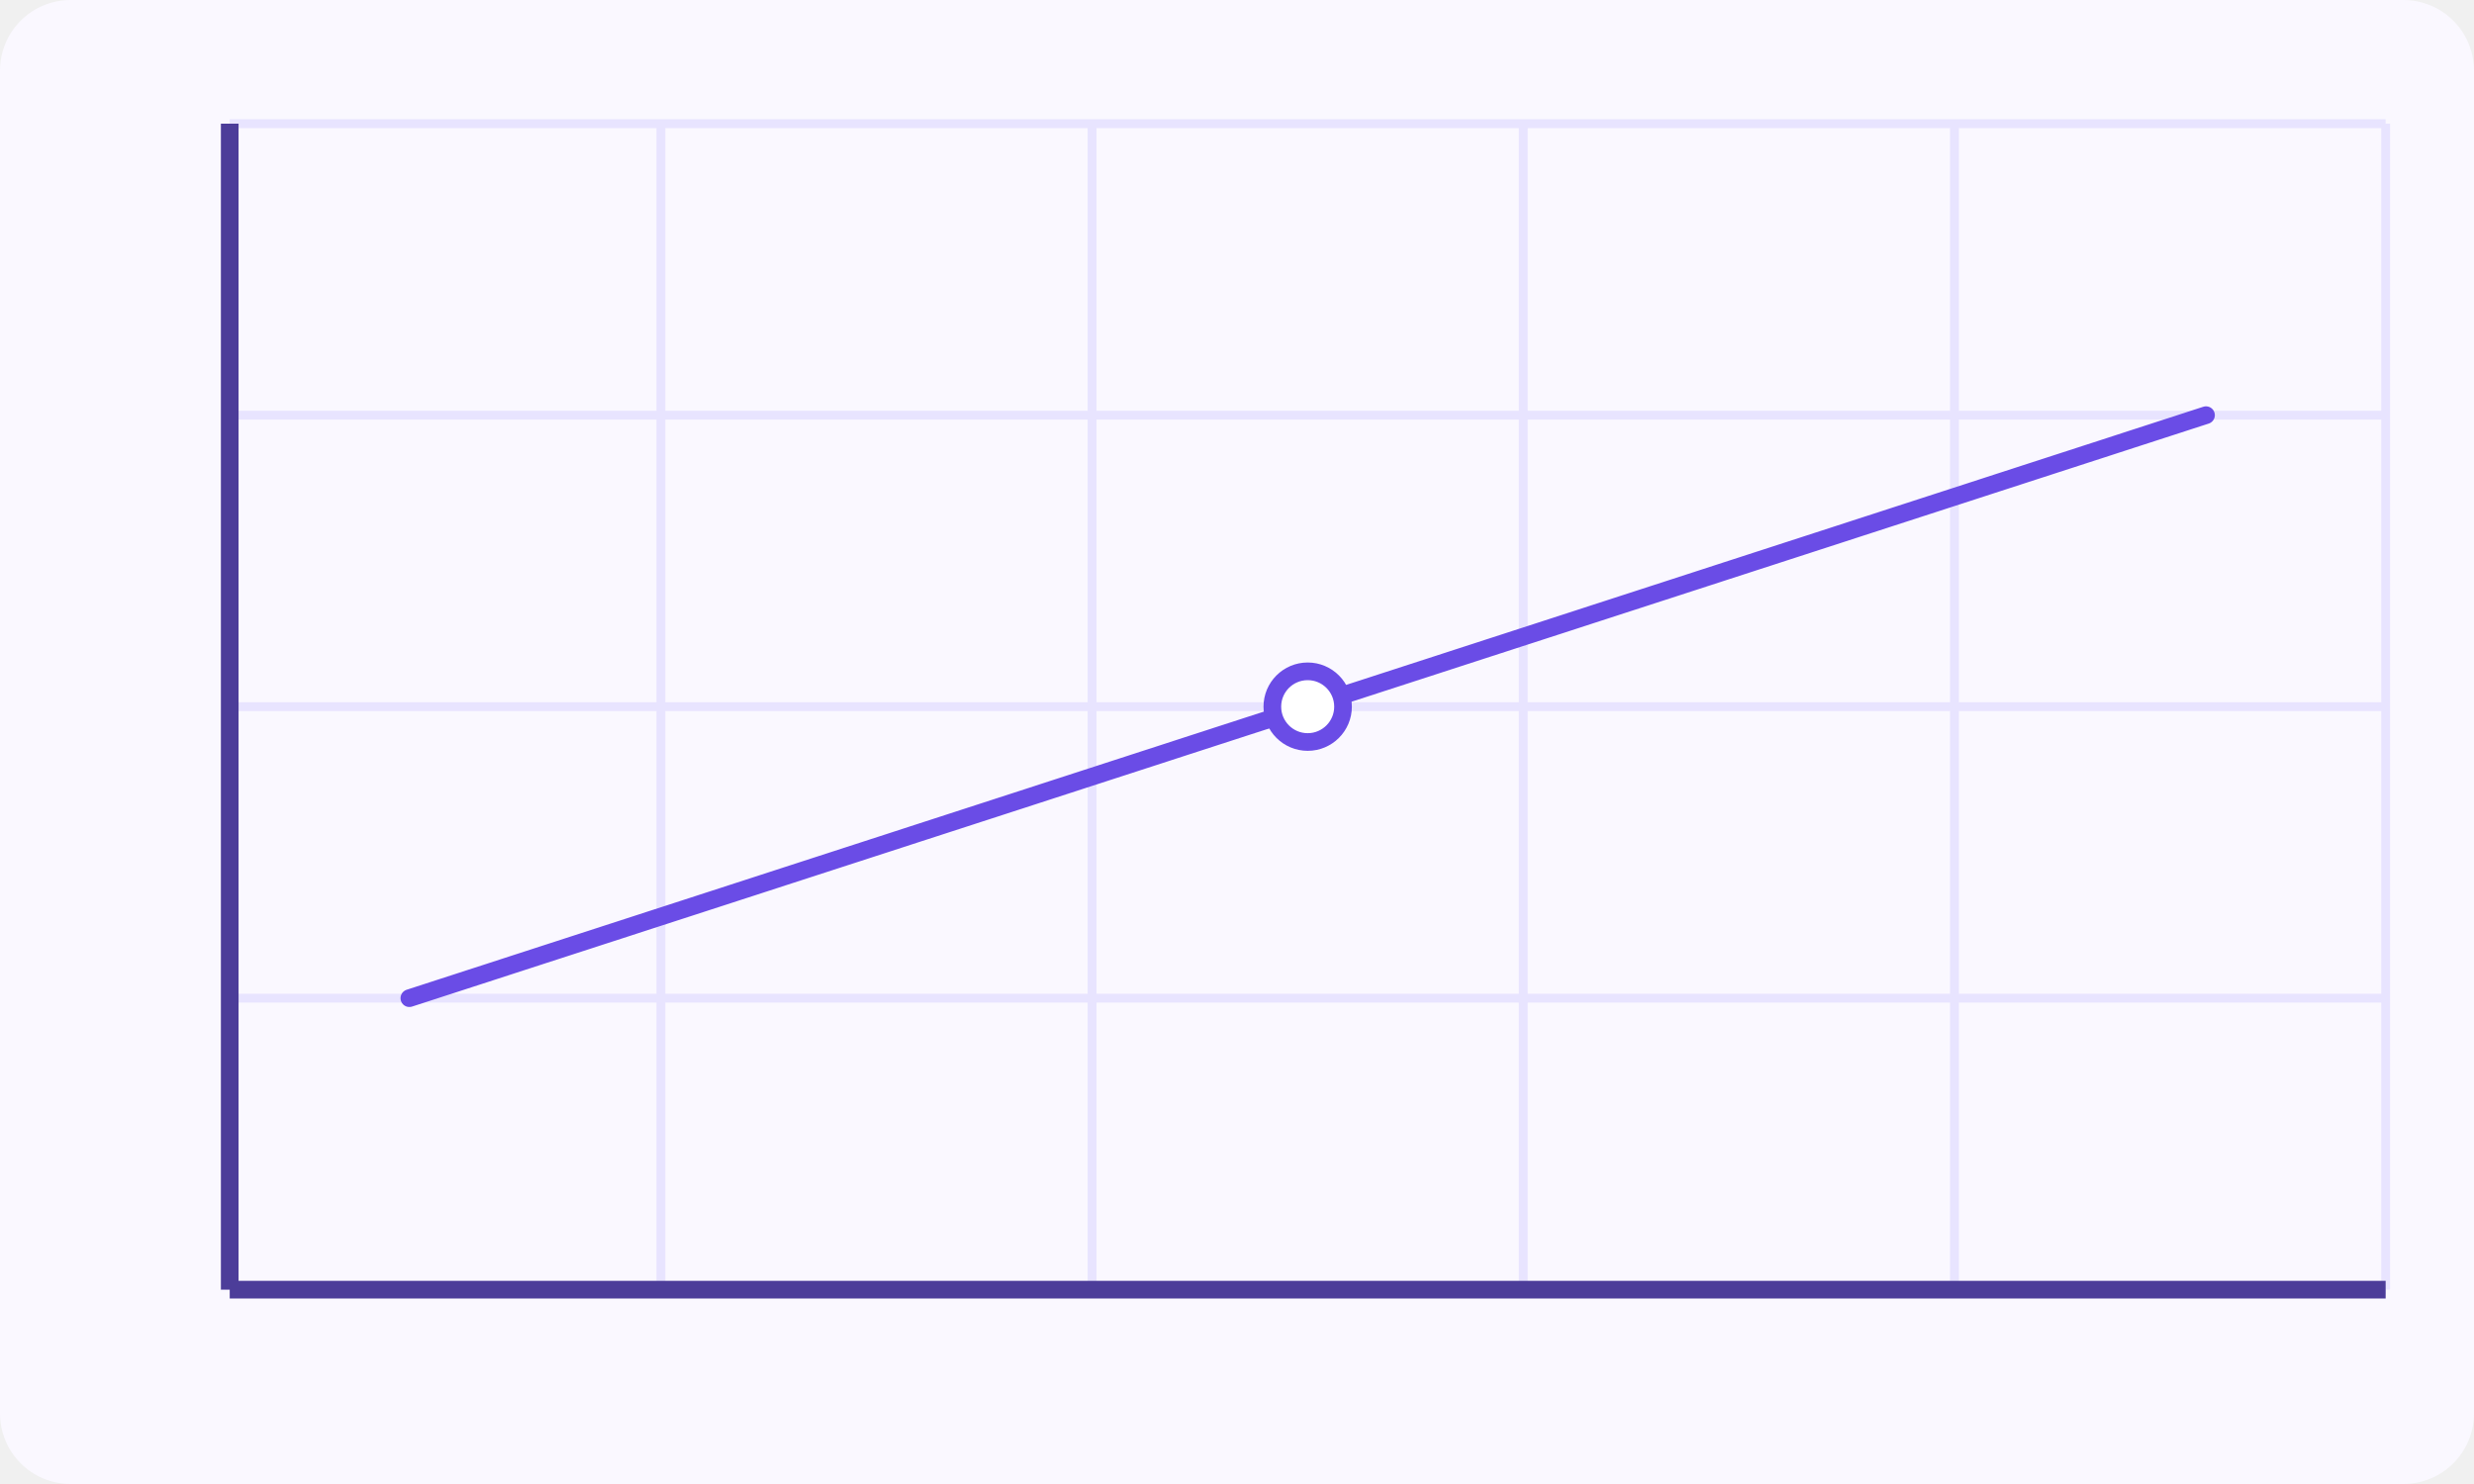
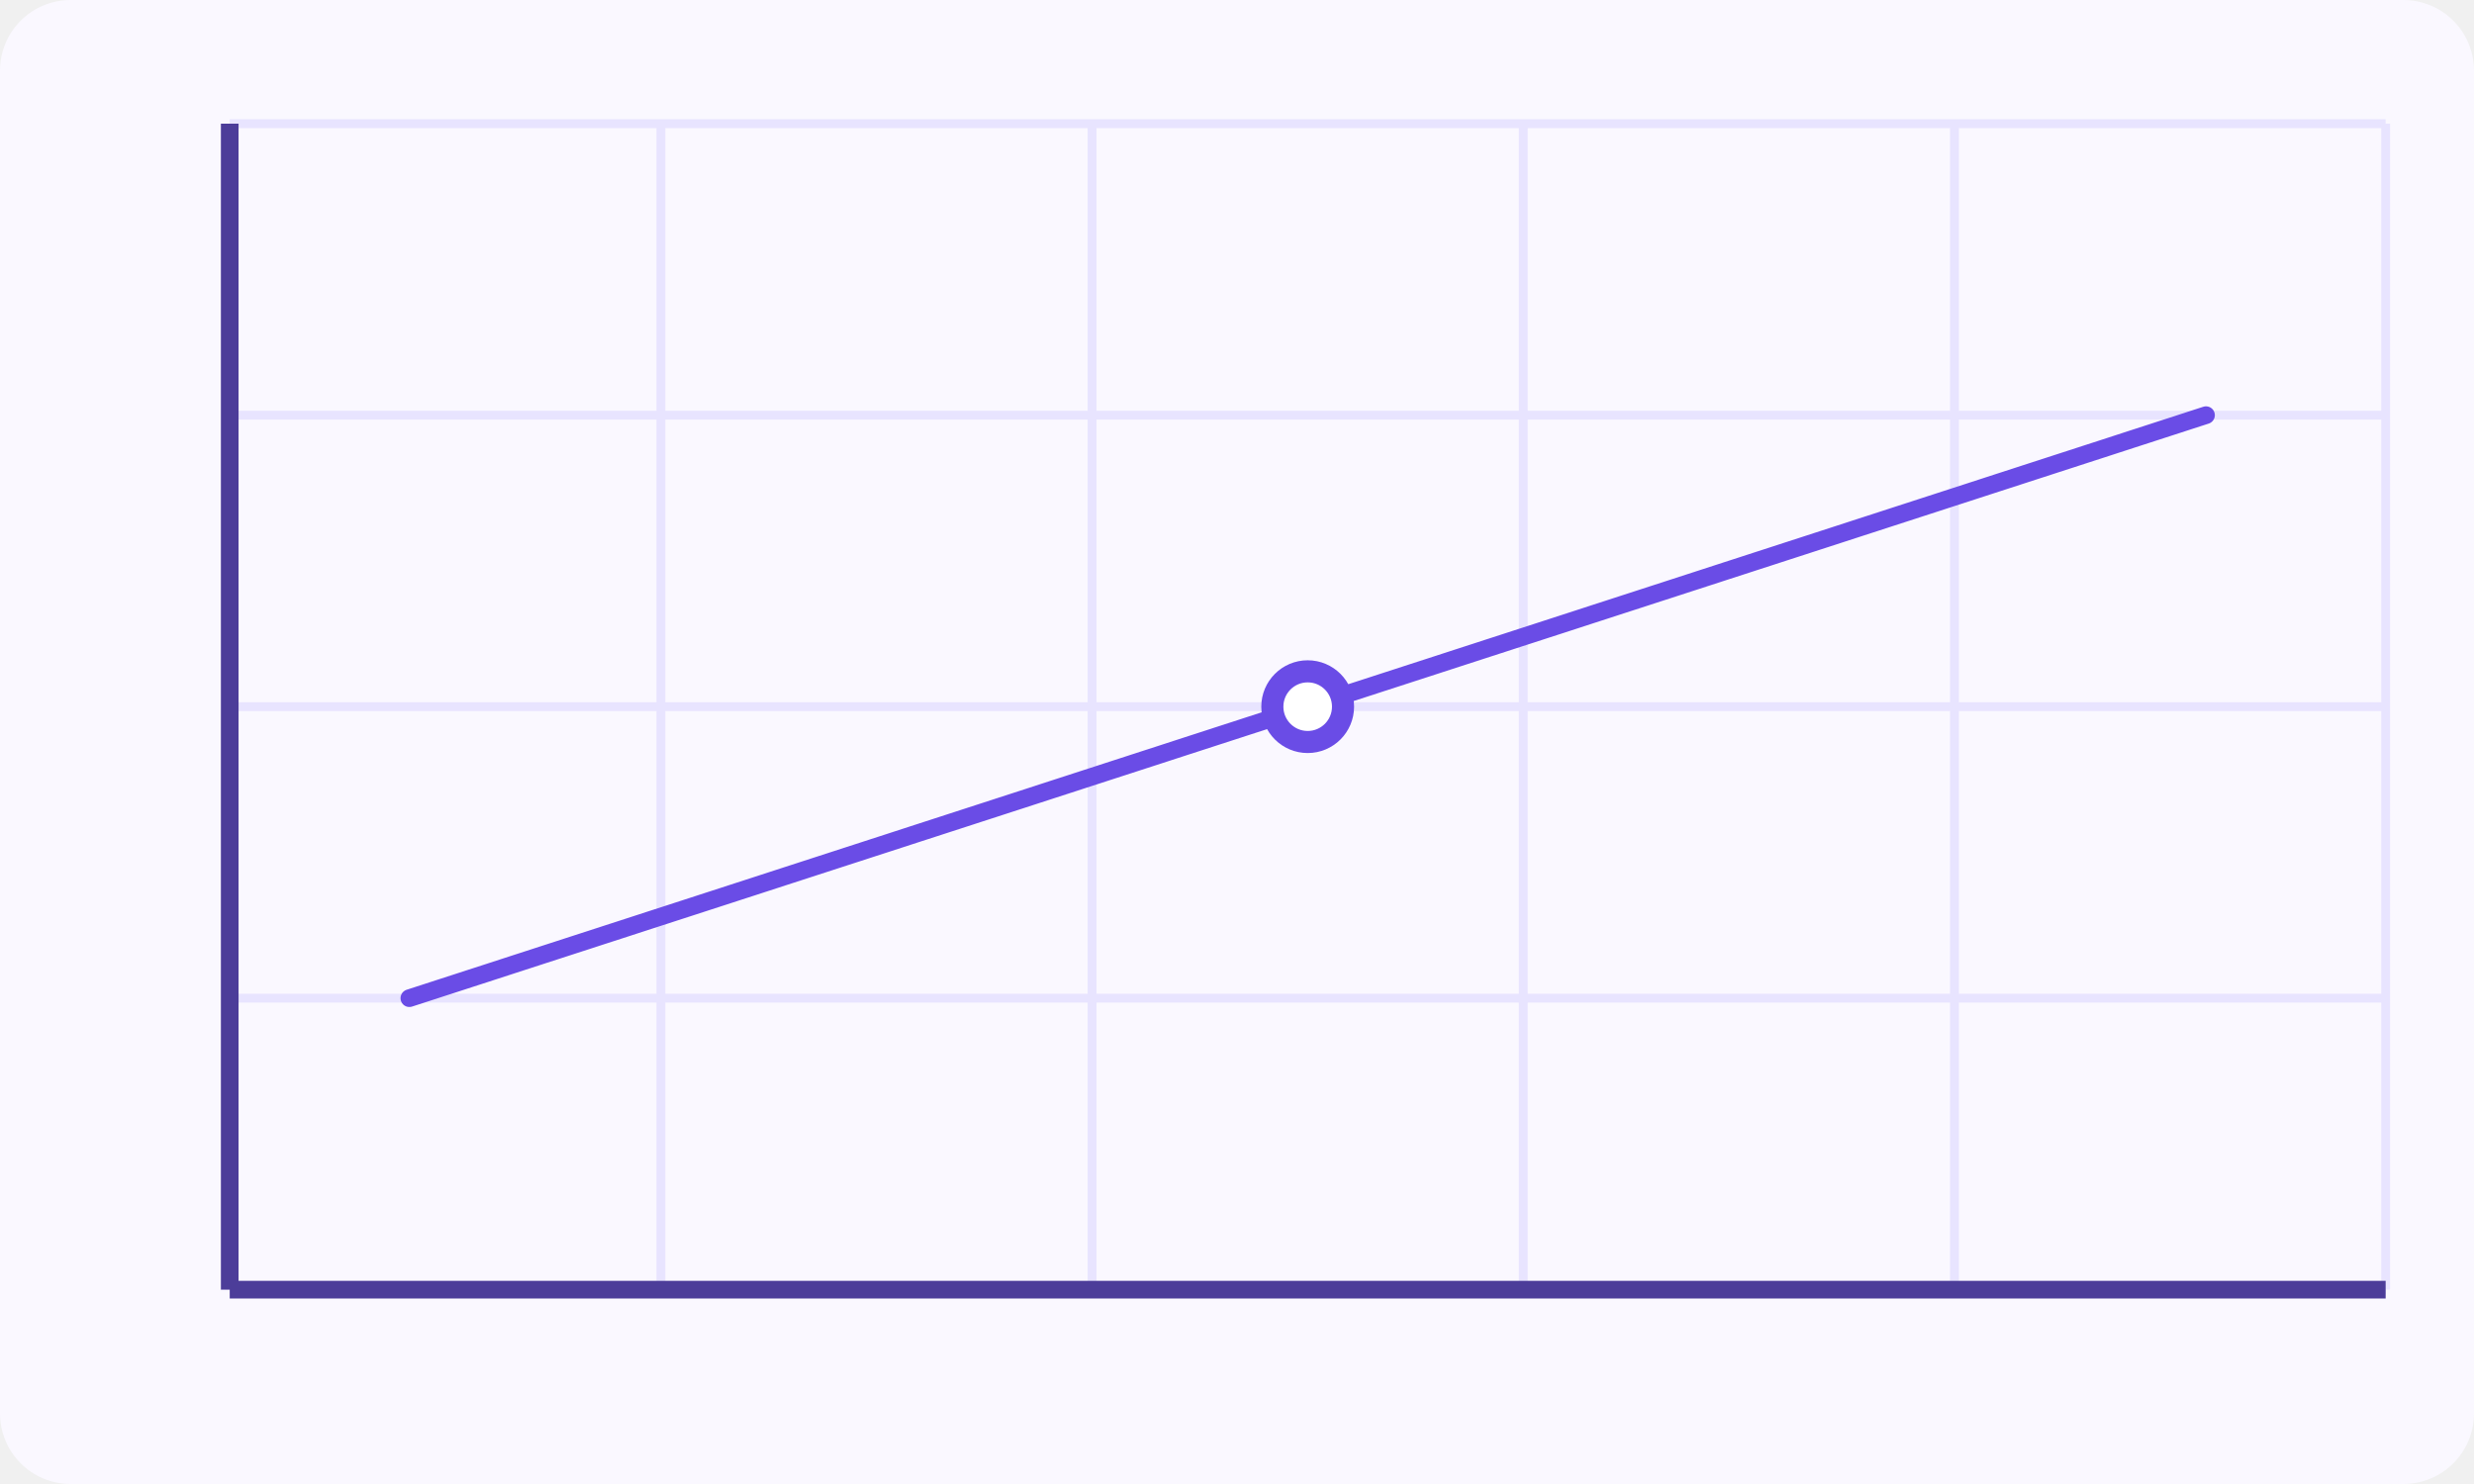
<svg xmlns="http://www.w3.org/2000/svg" viewBox="0 0 280 168" role="img" aria-label="Case C: limit exists, f(c) undefined" class="ap-graph-svg ap-graph-svg--compact">
  <rect width="280" height="168" fill="#faf8ff" rx="8" />
  <line x1="26.0" y1="14" x2="26.0" y2="146" stroke="#e8e4ff" stroke-width="1" />
  <line x1="74.8" y1="14" x2="74.8" y2="146" stroke="#e8e4ff" stroke-width="1" />
  <line x1="123.6" y1="14" x2="123.6" y2="146" stroke="#e8e4ff" stroke-width="1" />
  <line x1="172.4" y1="14" x2="172.4" y2="146" stroke="#e8e4ff" stroke-width="1" />
  <line x1="221.2" y1="14" x2="221.2" y2="146" stroke="#e8e4ff" stroke-width="1" />
  <line x1="270.0" y1="14" x2="270.0" y2="146" stroke="#e8e4ff" stroke-width="1" />
  <line x1="26" y1="14.0" x2="270" y2="14.0" stroke="#e8e4ff" stroke-width="1" />
  <line x1="26" y1="47.0" x2="270" y2="47.0" stroke="#e8e4ff" stroke-width="1" />
  <line x1="26" y1="80.0" x2="270" y2="80.0" stroke="#e8e4ff" stroke-width="1" />
  <line x1="26" y1="113.0" x2="270" y2="113.0" stroke="#e8e4ff" stroke-width="1" />
  <line x1="26" y1="146.0" x2="270" y2="146.0" stroke="#e8e4ff" stroke-width="1" />
  <line x1="26" y1="146" x2="270" y2="146" stroke="#4c3d99" stroke-width="2" />
  <line x1="26" y1="14" x2="26" y2="146" stroke="#4c3d99" stroke-width="2" />
  <polyline points="46.33,113.00 48.03,112.45 49.72,111.90 51.42,111.35 53.11,110.80 54.81,110.25 56.50,109.70 58.19,109.15 59.89,108.60 61.58,108.05 63.28,107.50 64.97,106.95 66.67,106.40 68.36,105.85 70.06,105.30 71.75,104.75 73.44,104.20 75.14,103.65 76.83,103.10 78.53,102.55 80.22,102.00 81.92,101.45 83.61,100.90 85.31,100.35 87.00,99.80 88.69,99.25 90.39,98.70 92.08,98.15 93.78,97.60 95.47,97.05 97.17,96.50 98.86,95.95 100.56,95.40 102.25,94.85 103.94,94.30 105.64,93.75 107.33,93.20 109.03,92.65 110.72,92.10 112.42,91.55 114.11,91.00 115.81,90.45 117.50,89.90 119.19,89.35 120.89,88.80 122.58,88.25 124.28,87.70 125.97,87.15 127.67,86.60 129.36,86.05 131.06,85.50 132.75,84.95 134.44,84.40 136.14,83.85 137.83,83.30 139.53,82.75 141.22,82.20 142.92,81.65 144.61,81.10 146.31,80.55 148.00,80.00 149.69,79.45 151.39,78.90 153.08,78.35 154.78,77.80 156.47,77.25 158.17,76.70 159.86,76.15 161.56,75.60 163.25,75.05 164.94,74.50 166.64,73.95 168.33,73.40 170.03,72.85 171.72,72.30 173.42,71.75 175.11,71.20 176.81,70.65 178.50,70.10 180.19,69.55 181.89,69.00 183.58,68.45 185.28,67.90 186.97,67.35 188.67,66.80 190.36,66.25 192.06,65.70 193.75,65.15 195.44,64.60 197.14,64.05 198.83,63.50 200.53,62.95 202.22,62.40 203.92,61.85 205.61,61.30 207.31,60.75 209.00,60.20 210.69,59.65 212.39,59.10 214.08,58.55 215.78,58.00 217.47,57.45 219.17,56.90 220.86,56.35 222.56,55.80 224.25,55.25 225.94,54.70 227.64,54.15 229.33,53.60 231.03,53.05 232.72,52.50 234.42,51.95 236.11,51.40 237.81,50.85 239.50,50.30 241.19,49.75 242.89,49.20 244.58,48.65 246.28,48.10 247.97,47.55 249.67,47.00" fill="none" stroke="#6a4ce6" stroke-width="2" stroke-linecap="round" />
-   <circle cx="148.0" cy="80.0" r="4" fill="#fff" stroke="#6a4ce6" stroke-width="2" />
+   <circle cx="148.0" cy="80.0" r="4" fill="#fff" stroke="#6a4ce6" stroke-width="2.5" />
</svg>
